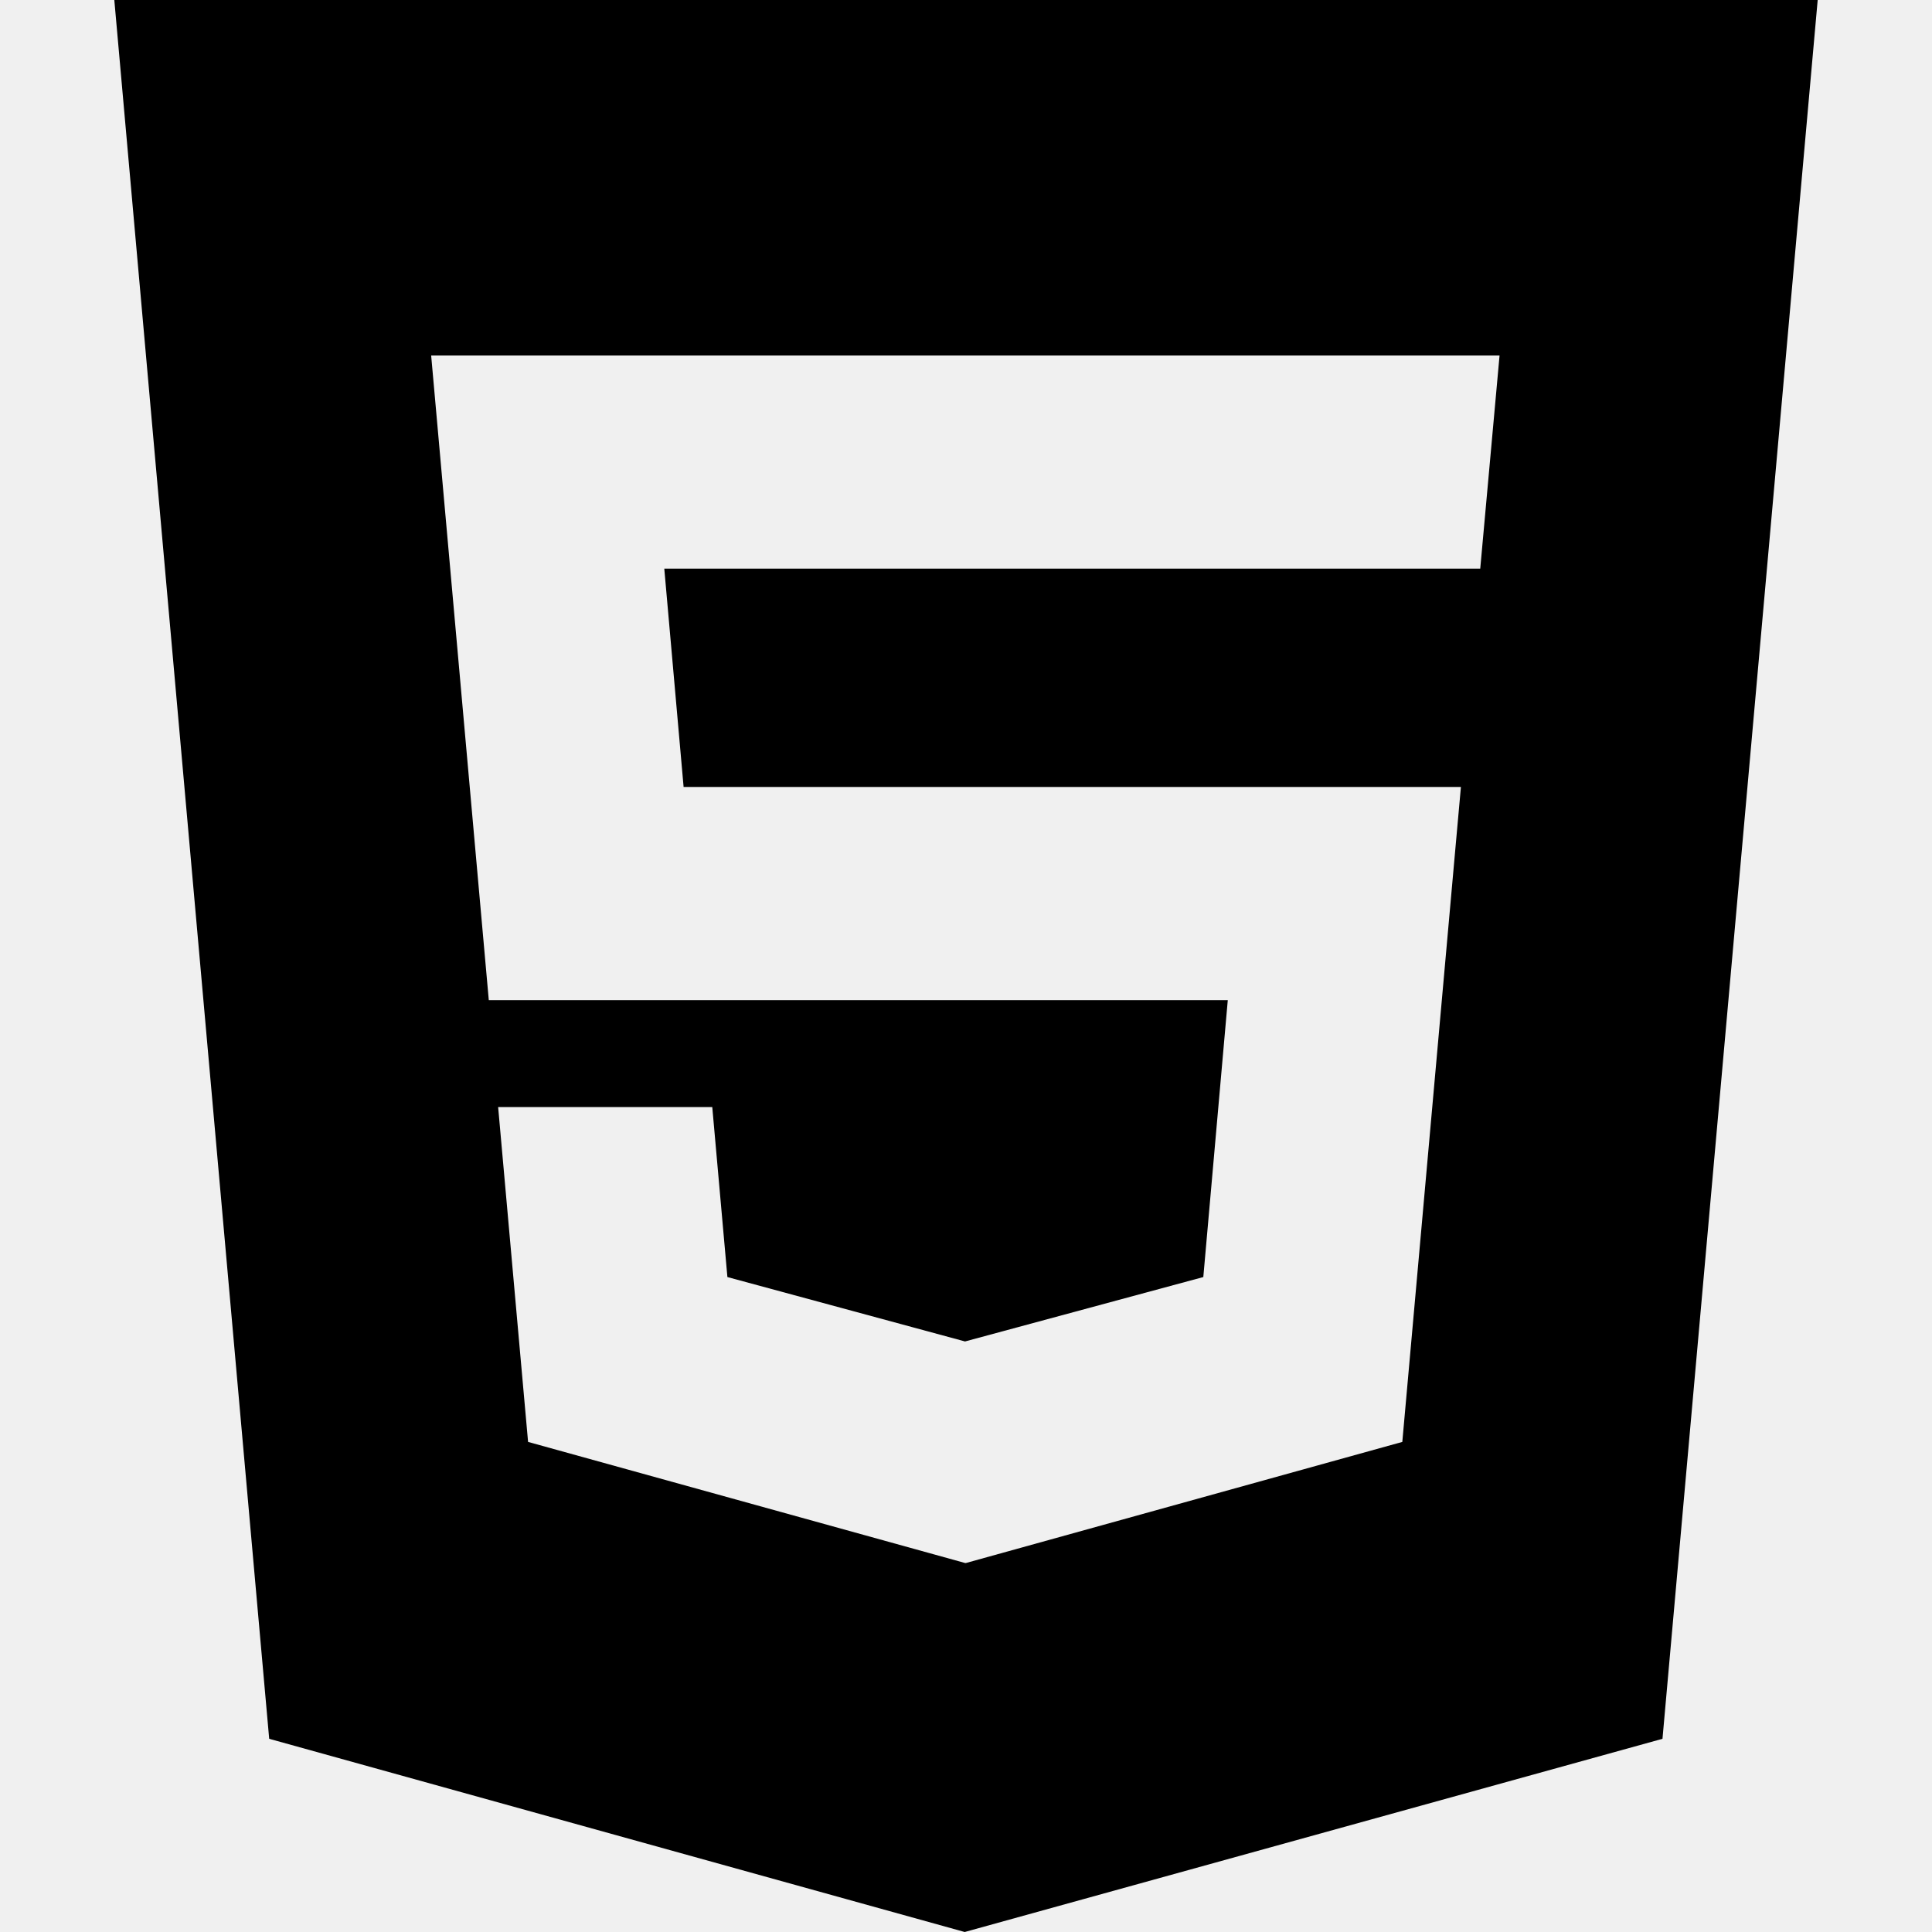
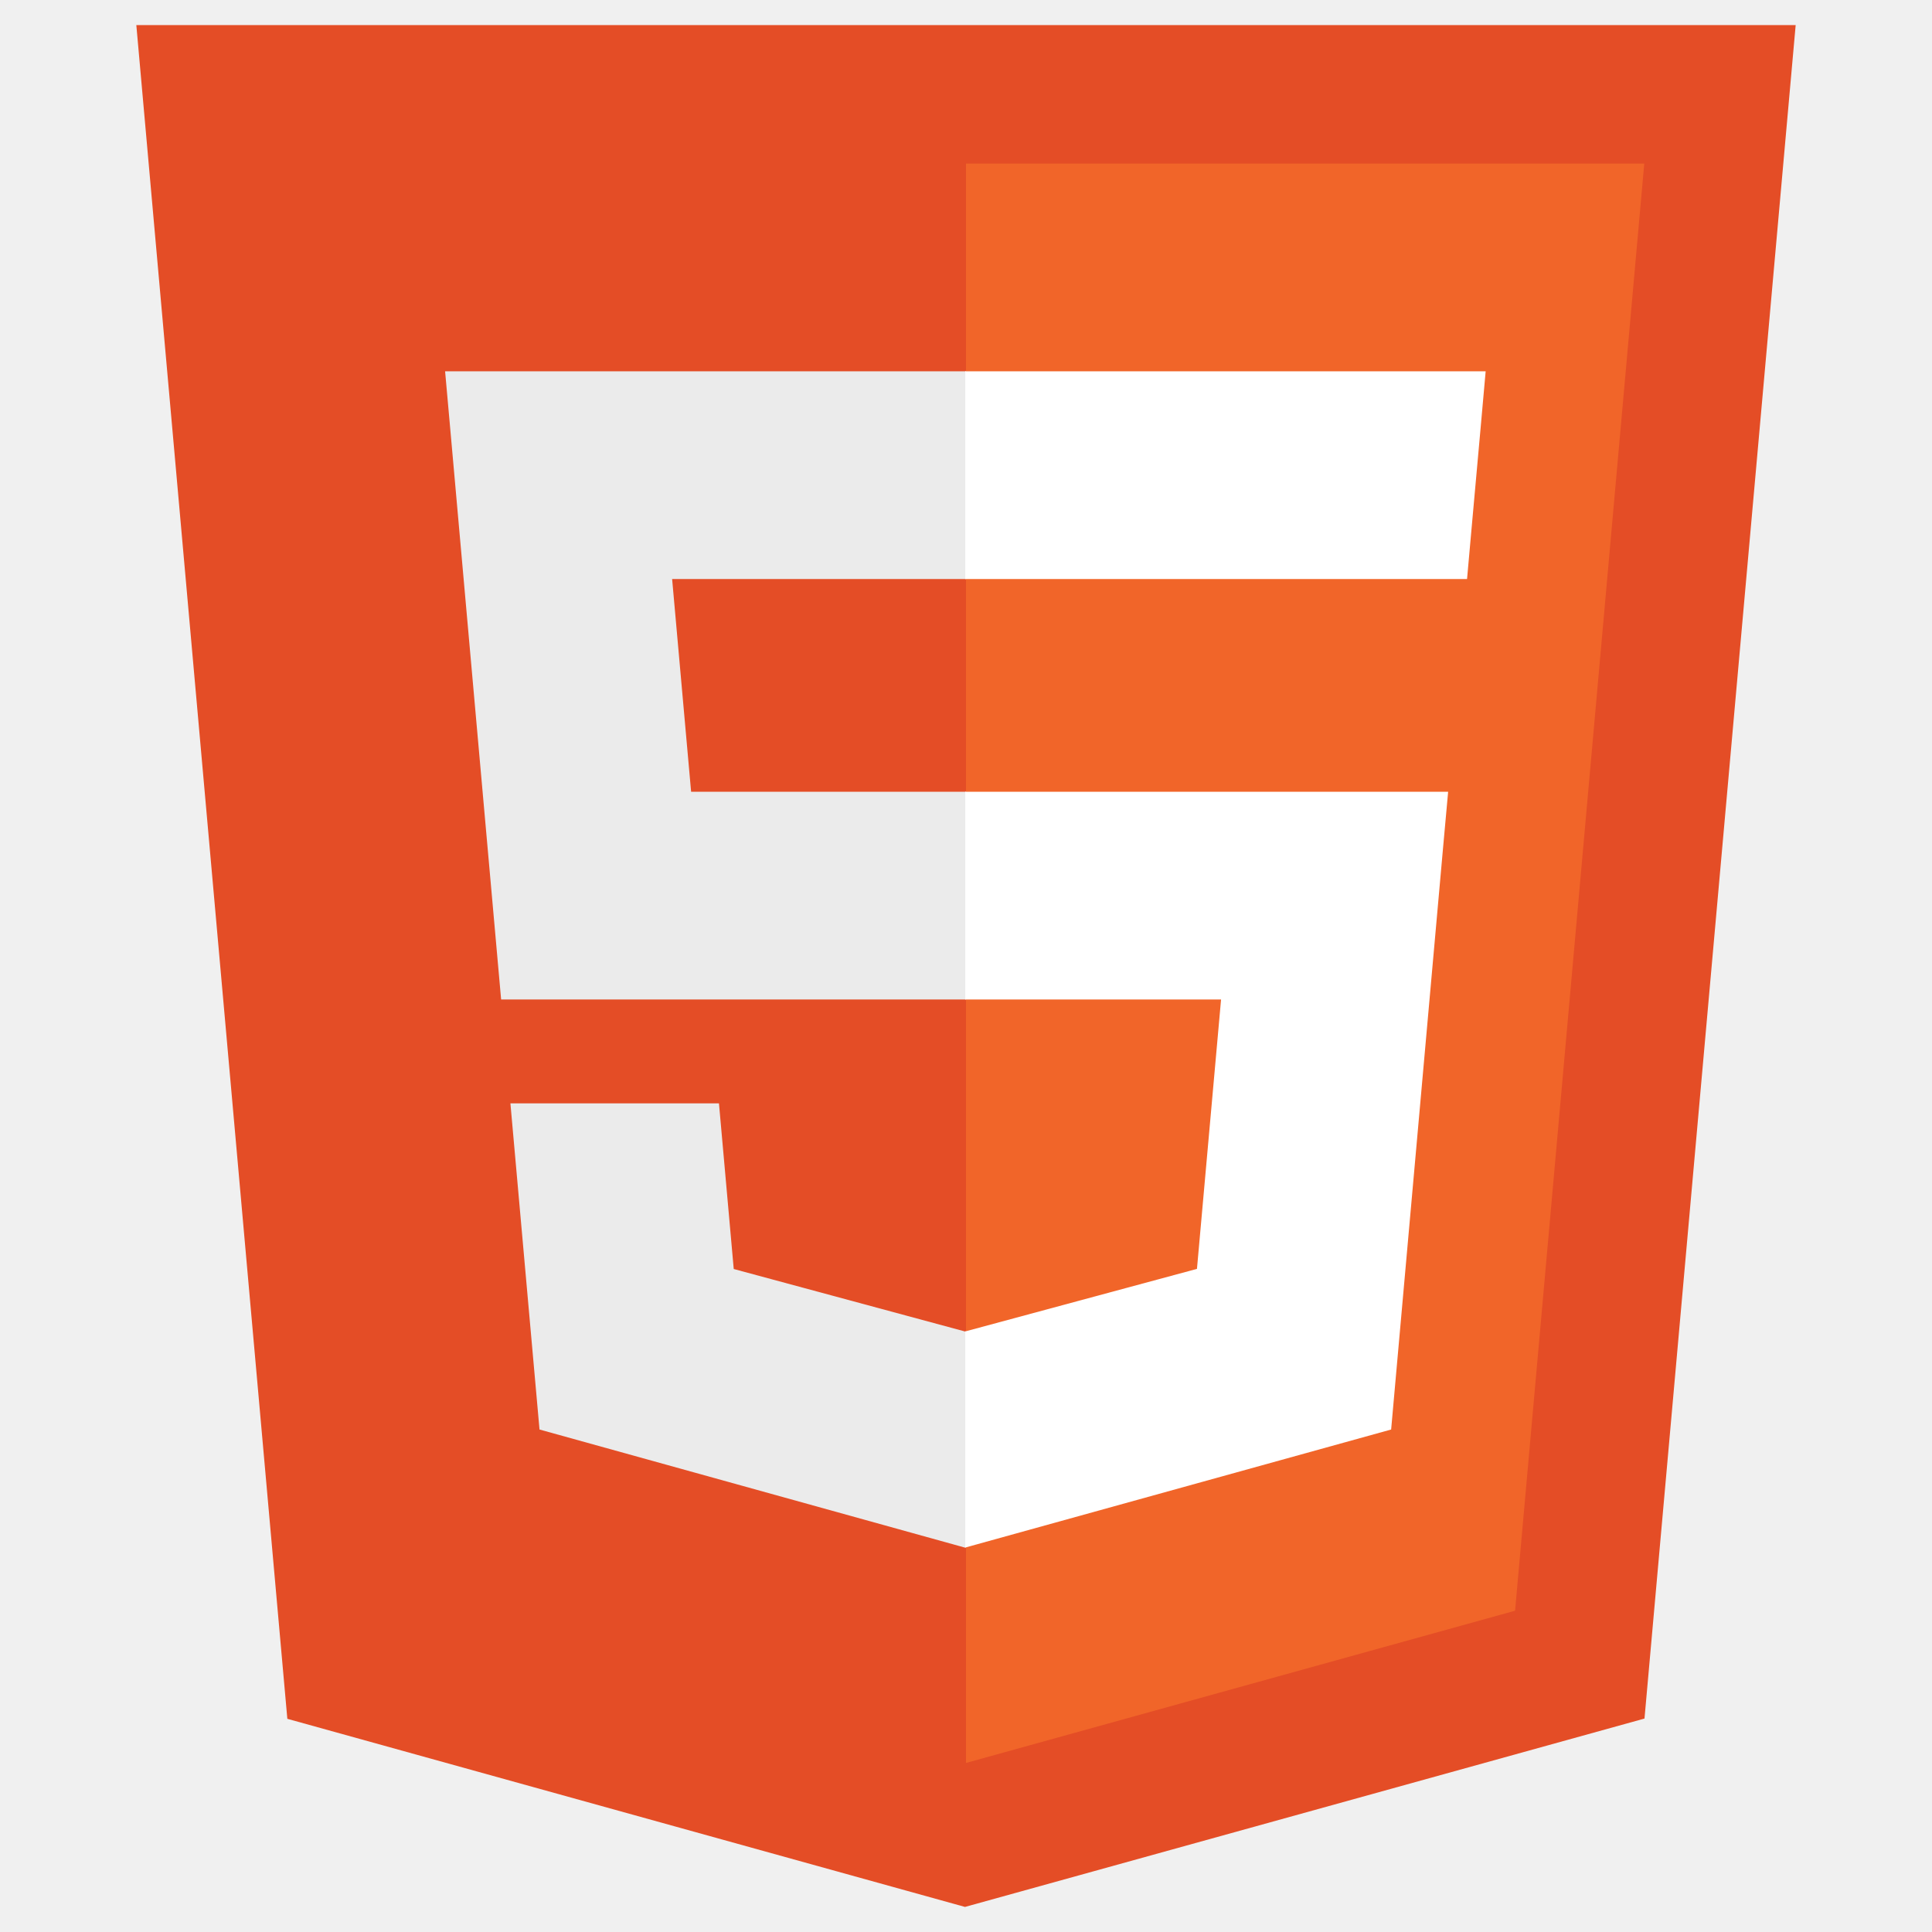
- <svg xmlns="http://www.w3.org/2000/svg" fill="none" viewBox="0 0 600 600">
-   <path fill="#000" d="M516.3 540 564.5 0h-529l48.1 540 216 60zm-310-363.4 6 67.8h241.4l-1.6 17.8-16.6 185.6L300 485.4h-.3L164 447.8l-9.3-104h66.5l4.7 52.8 73.8 20 74-20 7.6-86H151.8l-17.9-200.2h331.8l-6 66.2z" />
+ <svg viewBox="0 0 128 128">
+   <path fill="#E44D26" d="M19.037 113.876L9.032 1.661h109.936l-10.016 112.198-45.019 12.48z" />
+   <path fill="#F16529" d="M64 116.8l36.378-10.086 8.559-95.878H64z" />
+   <path fill="#EBEBEB" d="M64 52.455H45.788L44.53 38.361H64V24.599H29.489l.33 3.692 3.382 37.927H64zm0 35.743l-.061.017-15.327-4.14-.979-10.975H33.816l1.928 21.609 28.193 7.826.063-.017z" />
+   <path fill="#fff" d="M63.952 52.455v13.763h16.947l-1.597 17.849-15.35 4.143v14.319l28.215-7.82.207-2.325 3.234-36.233.335-3.696h-3.708zm0-27.856v13.762h33.244l.276-3.092.628-6.978.329-3.692z" />
</svg>
